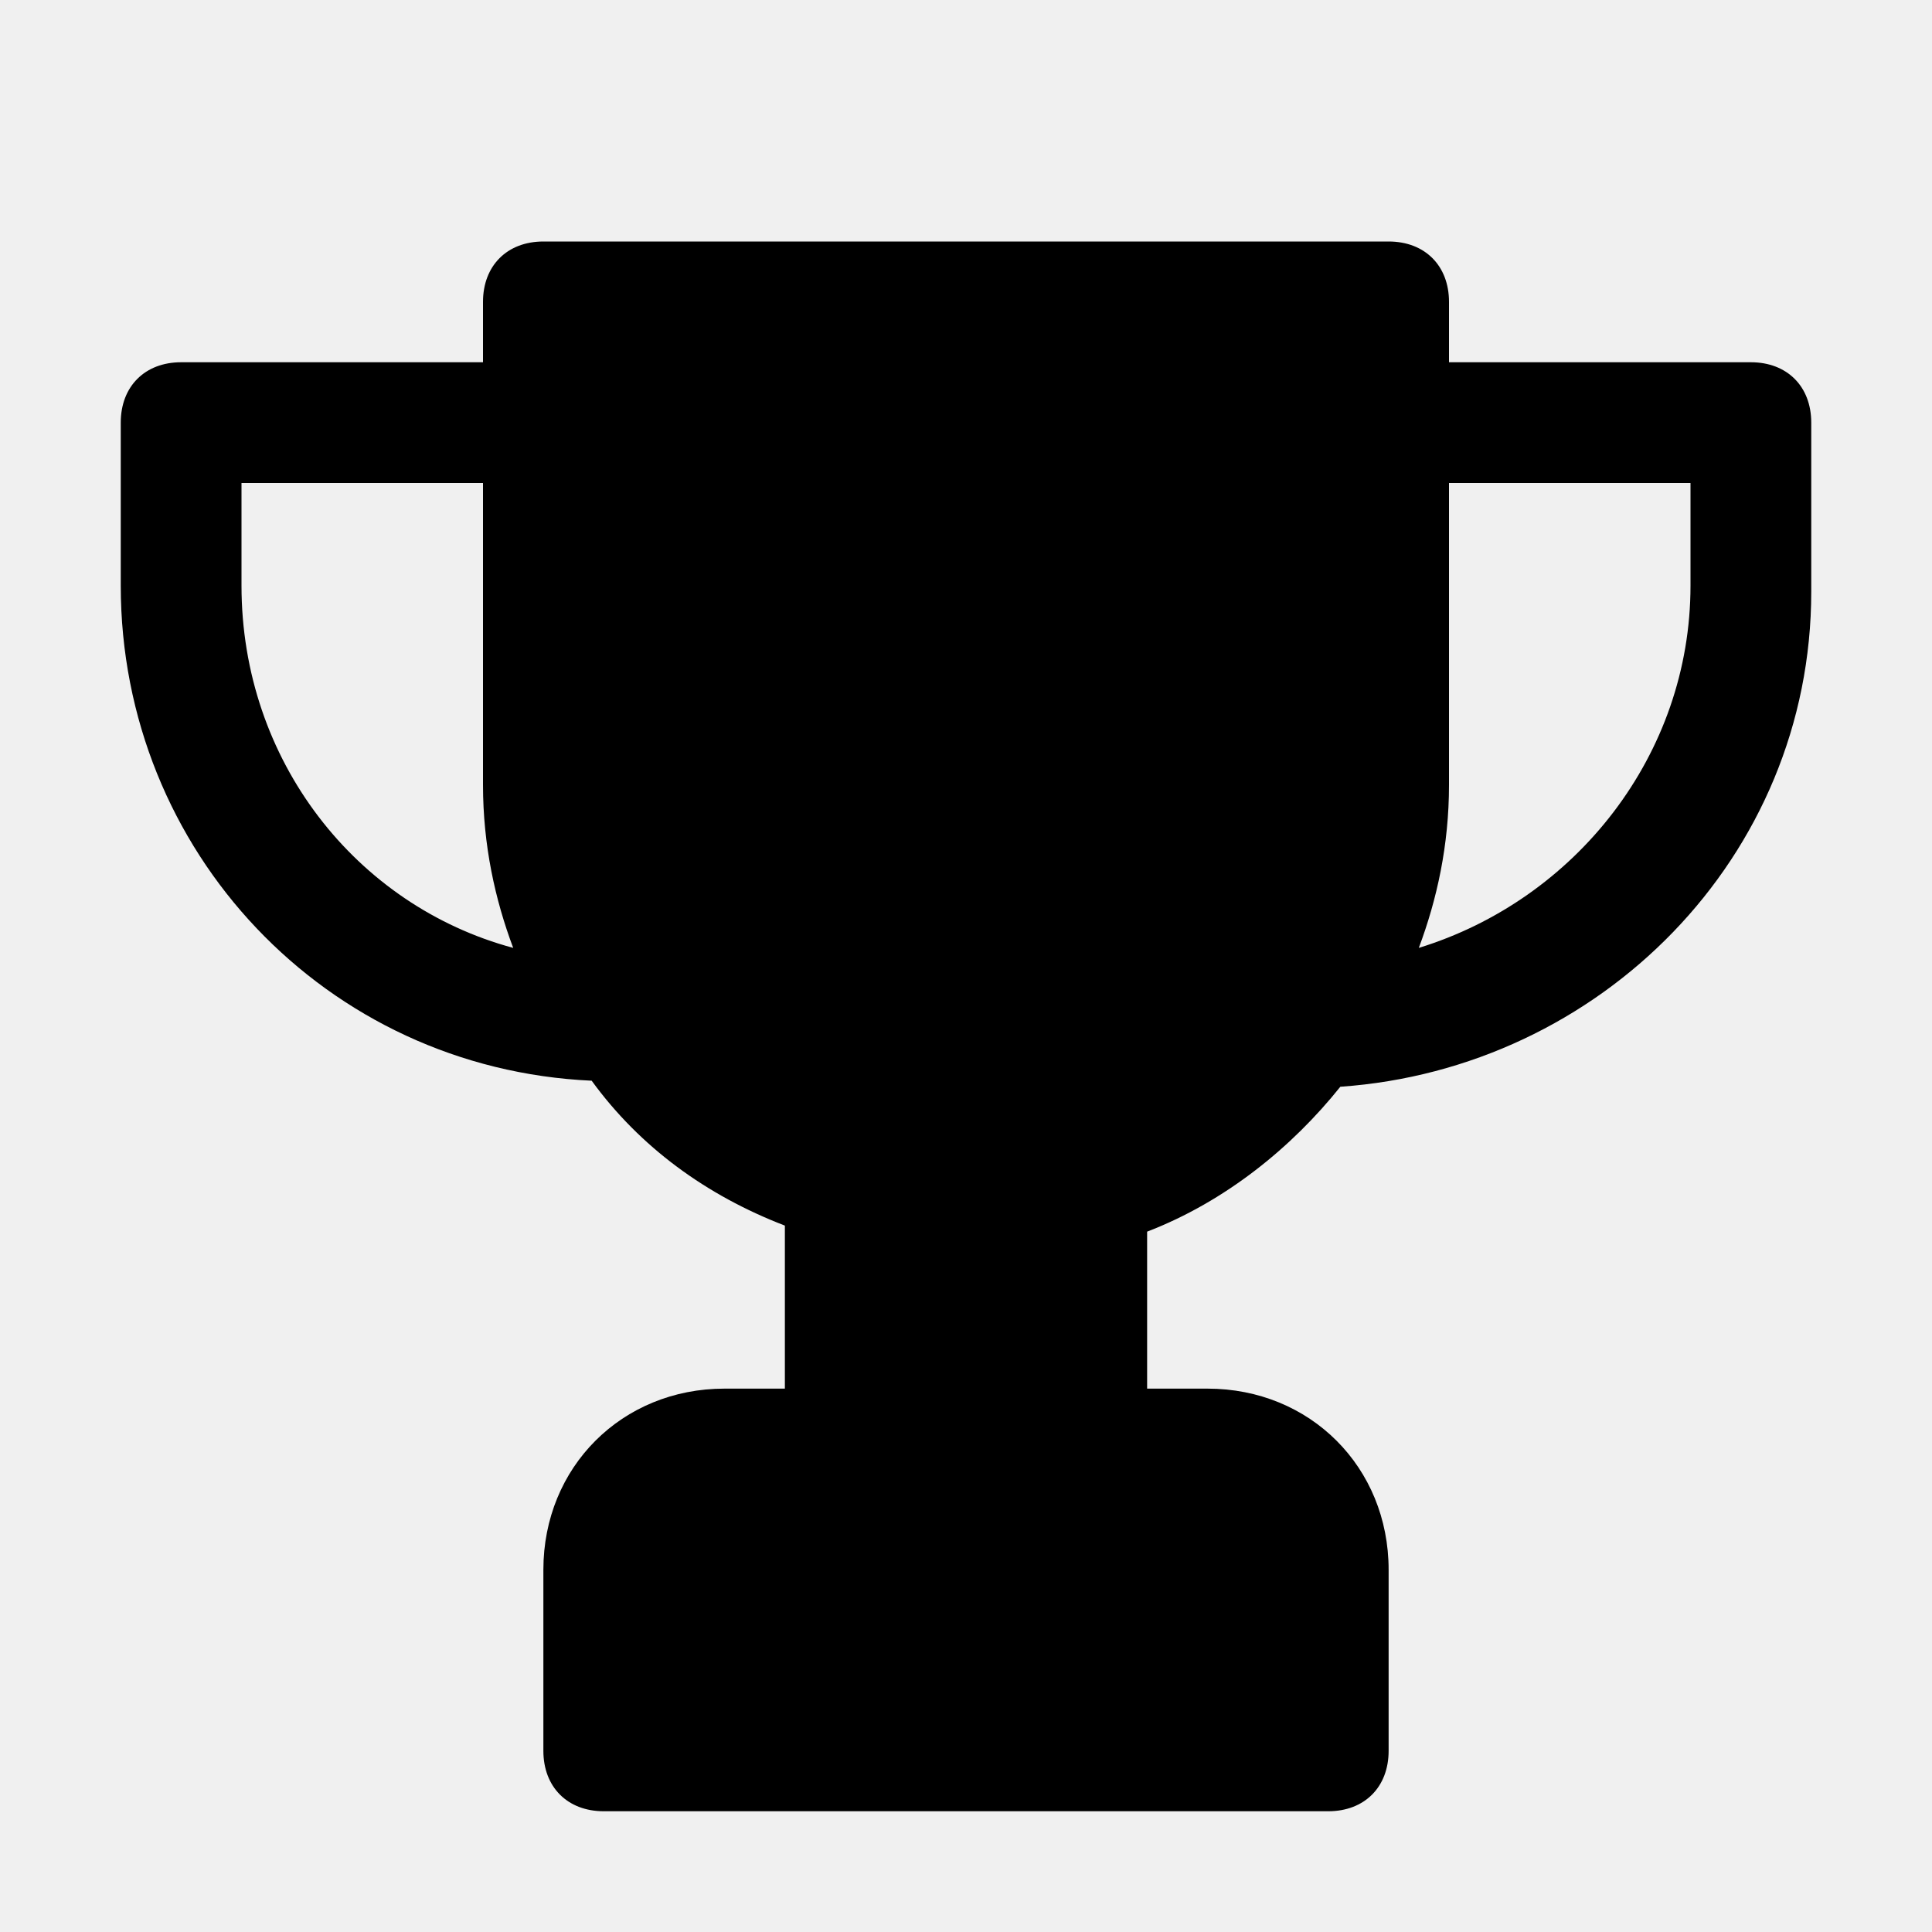
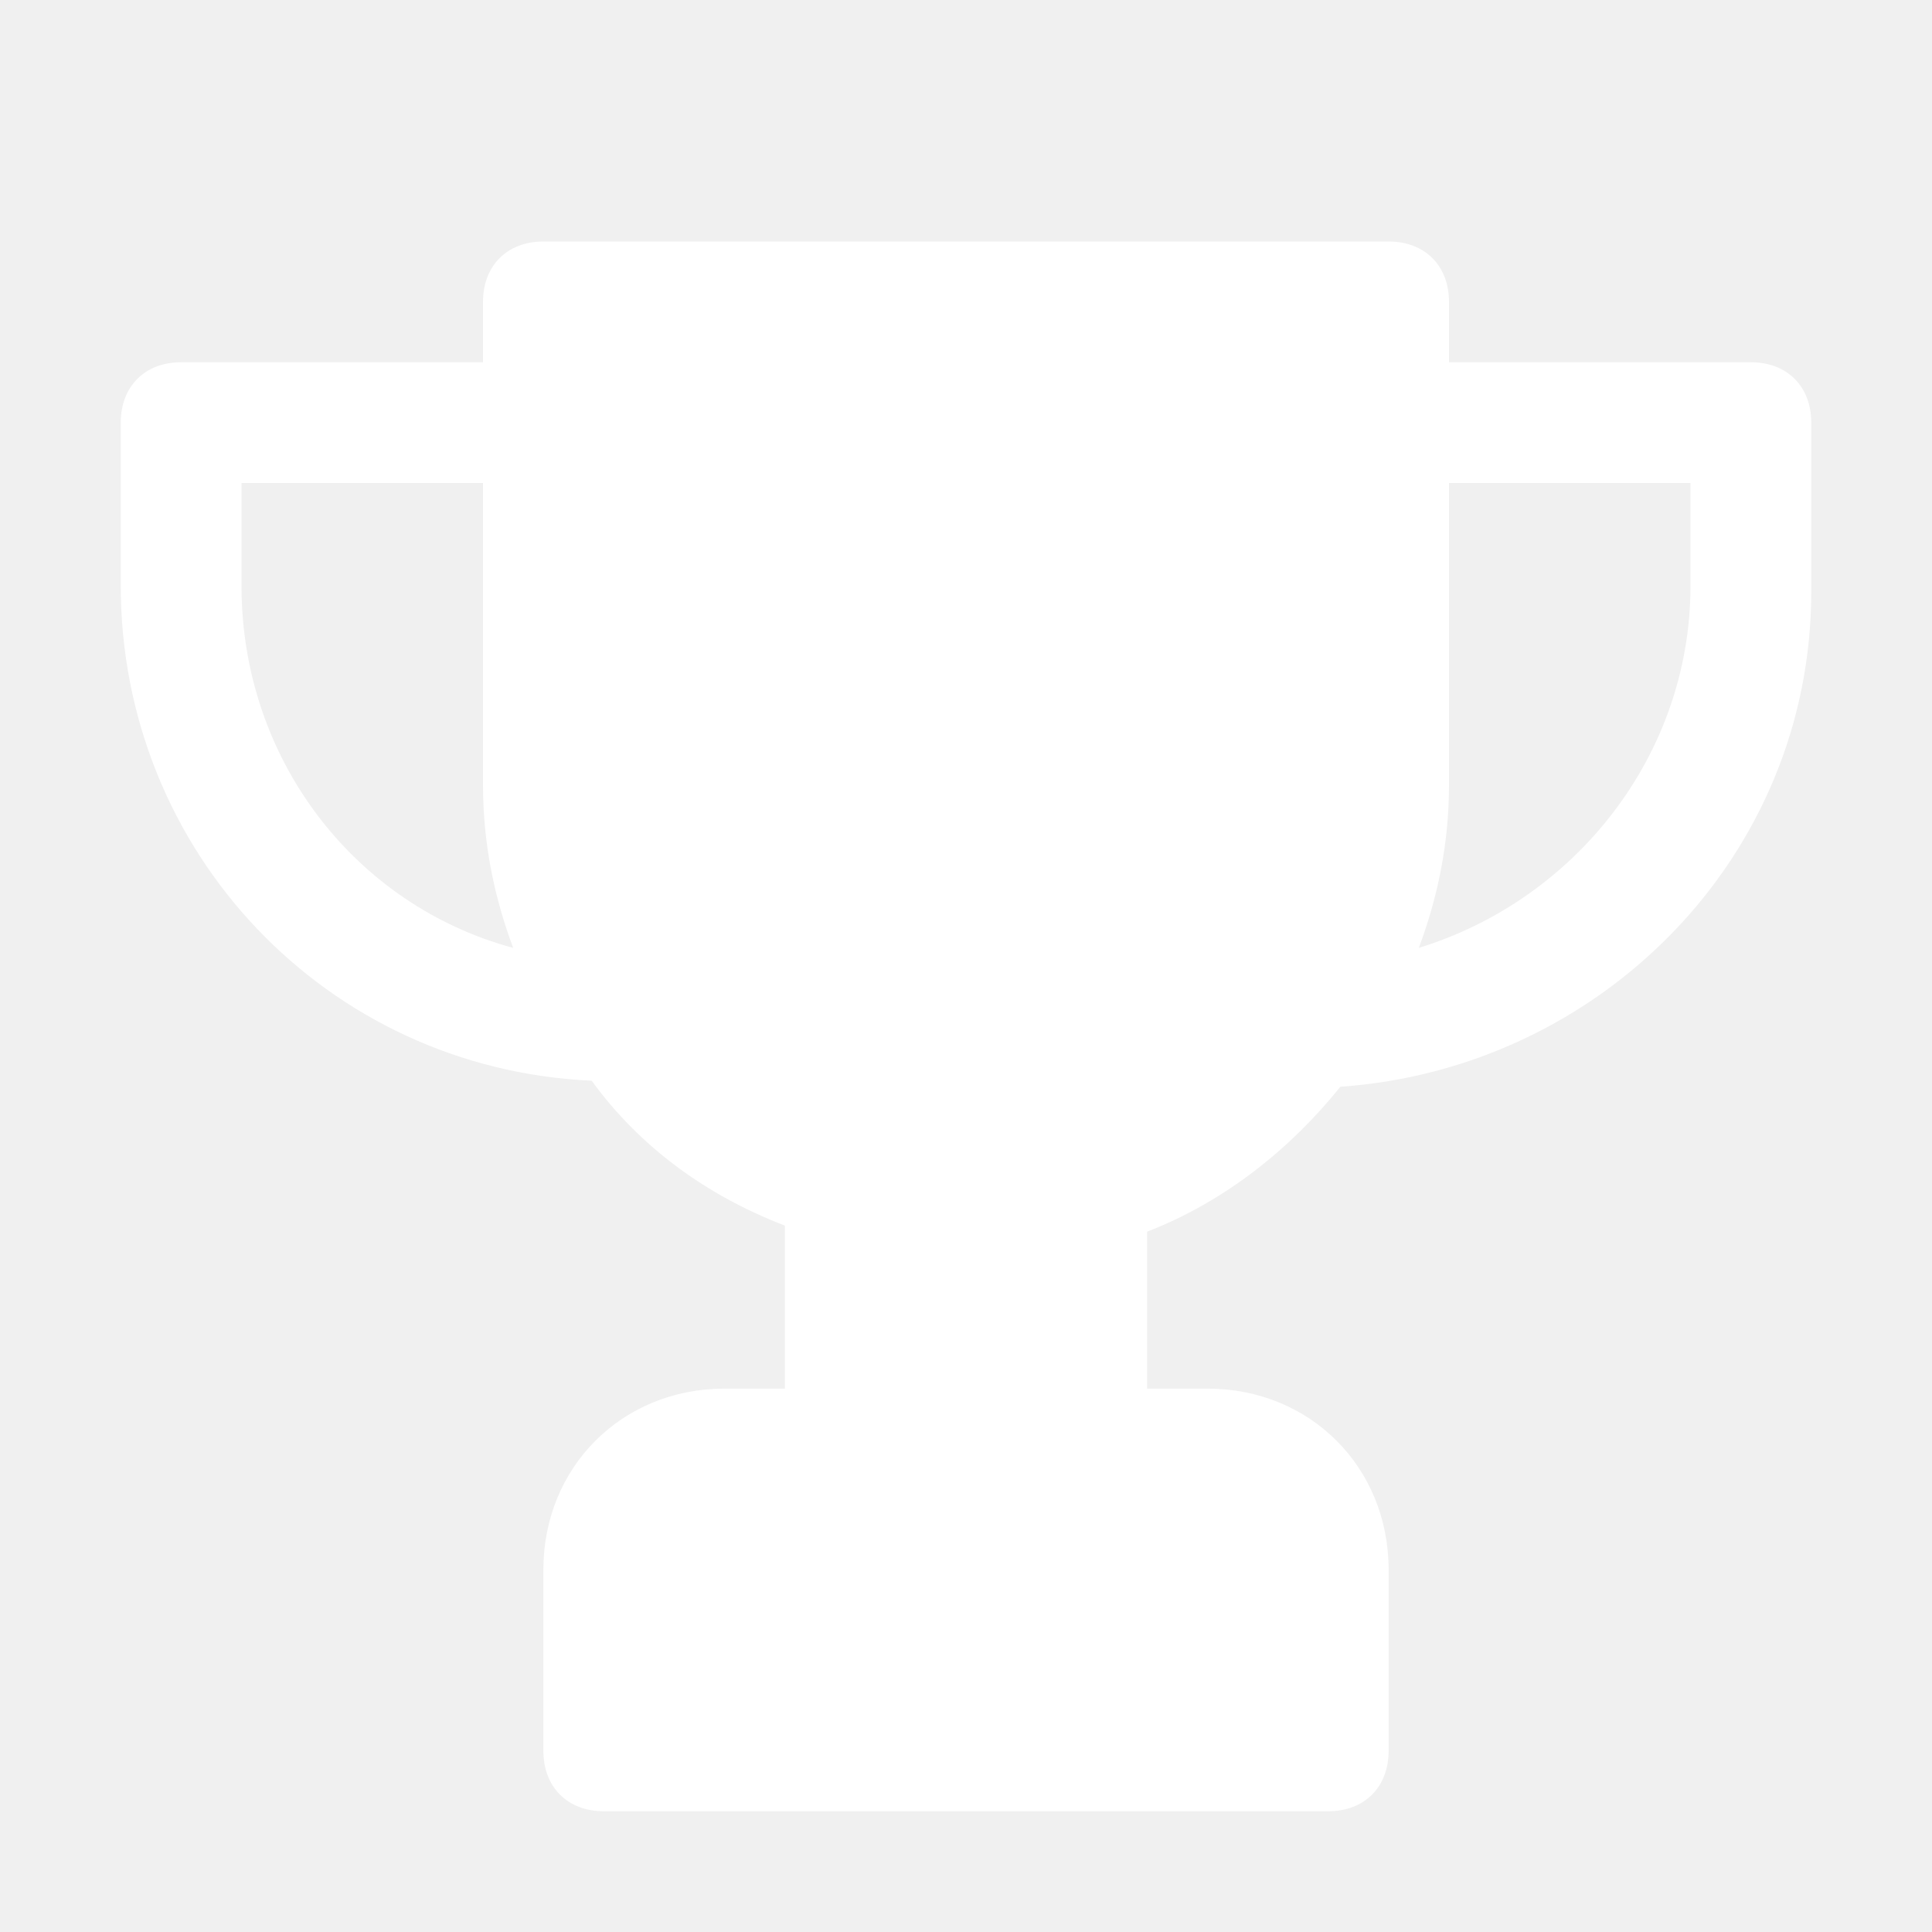
- <svg xmlns="http://www.w3.org/2000/svg" fill="#000000" height="800px" width="800px" version="1.1" id="Icons" viewBox="0 0 32 32" xml:space="preserve">
+ <svg xmlns="http://www.w3.org/2000/svg" fill="white" height="800px" width="800px" version="1.1" id="Icons" viewBox="0 0 32 32" xml:space="preserve">
  <path d="M29,6h-5V5c0-0.6-0.4-1-1-1H9C8.4,4,8,4.4,8,5v1H3C2.4,6,2,6.4,2,7v2.7c0,4.4,3.4,8,7.8,8.2c0.8,1.1,1.9,1.9,3.2,2.4V23h-1  c-1.7,0-3,1.3-3,3v3c0,0.6,0.4,1,1,1h12c0.6,0,1-0.4,1-1v-3c0-1.7-1.3-3-3-3h-1v-2.6c1.3-0.5,2.4-1.4,3.2-2.4  c4.3-0.3,7.8-3.8,7.8-8.2V7C30,6.4,29.6,6,29,6z M4,9.7V8h4v5c0,1,0.2,1.9,0.5,2.7C5.9,15,4,12.6,4,9.7z M28,9.7  c0,2.8-1.9,5.2-4.5,6C23.8,14.9,24,14,24,13V8h4V9.7z" />
</svg>
